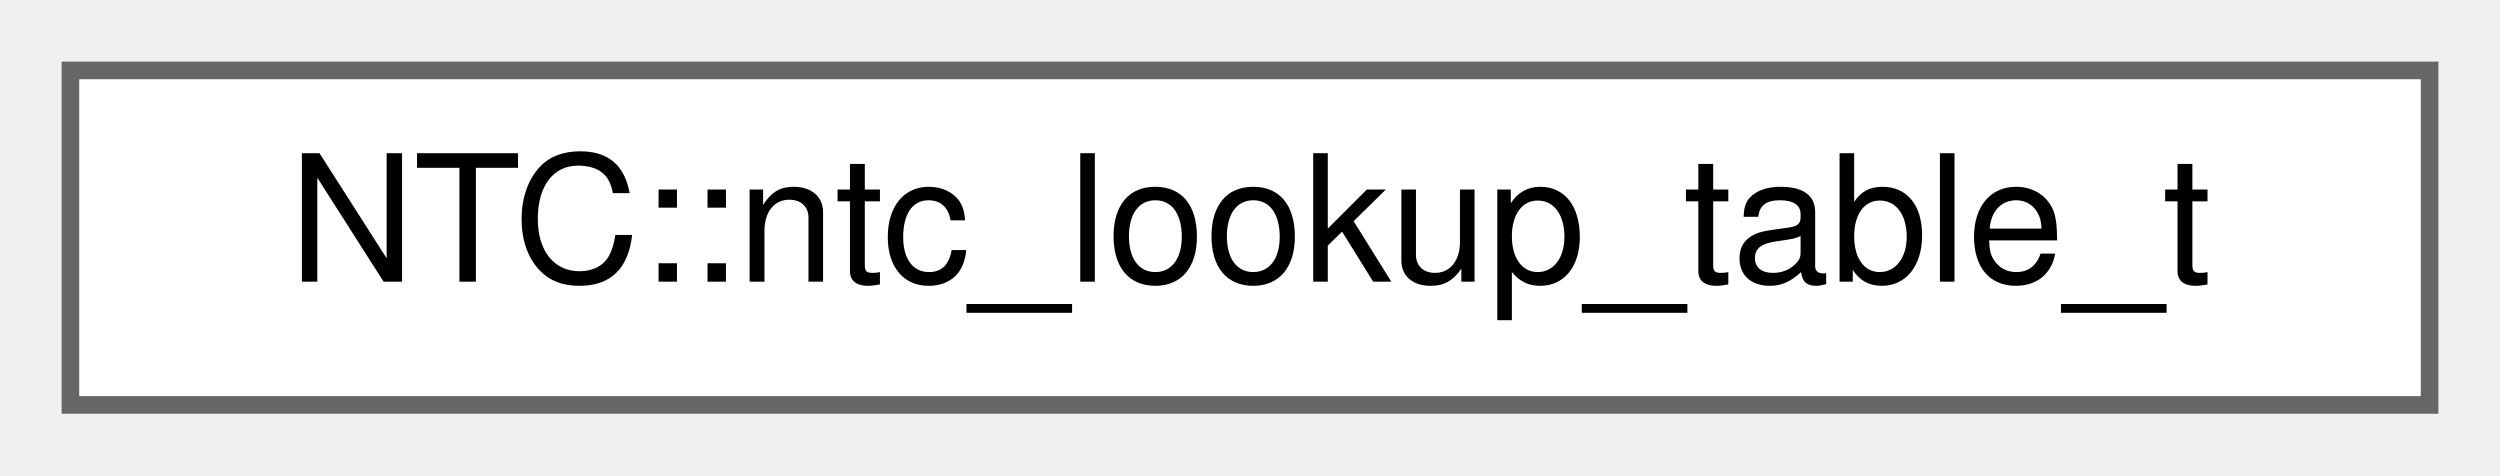
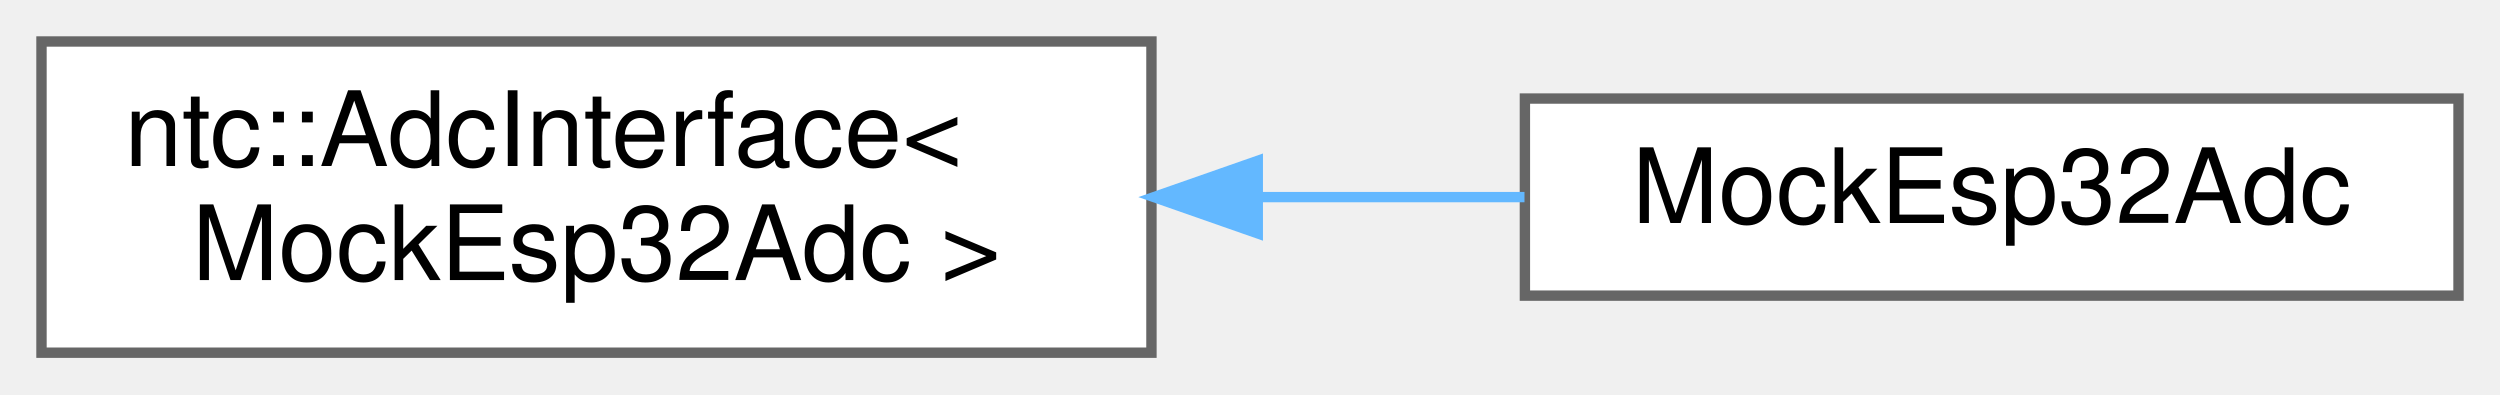
- <svg xmlns="http://www.w3.org/2000/svg" xmlns:xlink="http://www.w3.org/1999/xlink" width="142pt" height="27pt" viewBox="0.00 0.00 142.00 27.00">
-   <g id="graph0" class="graph" transform="scale(1 1) rotate(0) translate(4 23)">
+ <svg xmlns="http://www.w3.org/2000/svg" xmlns:xlink="http://www.w3.org/1999/xlink" width="241pt" height="38pt" viewBox="0.00 0.00 241.00 38.00">
+   <g id="graph0" class="graph" transform="scale(1 1) rotate(0) translate(4 34)">
    <g id="Node000000" class="node">
      <g id="a_Node000000">
-         <a xlink:href="structNTC_1_1ntc__lookup__table__t.html" target="_top" xlink:title="Lookup table structure.">
-           <polygon fill="white" stroke="#666666" points="134,-19 0,-19 0,0 134,0 134,-19" />
-           <text text-anchor="middle" x="67" y="-7" font-family="Helvetica,sans-Serif" font-size="10.00">NTC::ntc_lookup_table_t</text>
+         <a xlink:href="classntc_1_1AdcInterface.html" target="_top" xlink:title=" ">
+           <polygon fill="white" stroke="#666666" points="107,-30 0,-30 0,0 107,0 107,-30" />
+           <text text-anchor="start" x="8" y="-18" font-family="Helvetica,sans-Serif" font-size="10.00">ntc::AdcInterface&lt;</text>
+           <text text-anchor="middle" x="53.5" y="-7" font-family="Helvetica,sans-Serif" font-size="10.00"> MockEsp32Adc &gt;</text>
+         </a>
+       </g>
+     </g>
+     <g id="Node000001" class="node">
+       <g id="a_Node000001">
+         <a xlink:href="classMockEsp32Adc.html" target="_top" xlink:title="Mock ADC implementation for testing.">
+           <polygon fill="white" stroke="#666666" points="233,-24.5 143,-24.5 143,-5.5 233,-5.5 233,-24.5" />
+           <text text-anchor="middle" x="188" y="-12.5" font-family="Helvetica,sans-Serif" font-size="10.00">MockEsp32Adc</text>
+         </a>
+       </g>
+     </g>
+     <g id="edge1_Node000000_Node000001" class="edge">
+       <g id="a_edge1_Node000000_Node000001">
+         <a xlink:title=" ">
+           <path fill="none" stroke="#63b8ff" d="M117.34,-15C126,-15 134.74,-15 142.96,-15" />
+           <polygon fill="#63b8ff" stroke="#63b8ff" points="117.25,-11.5 107.25,-15 117.25,-18.5 117.25,-11.5" />
        </a>
      </g>
    </g>
  </g>
</svg>
